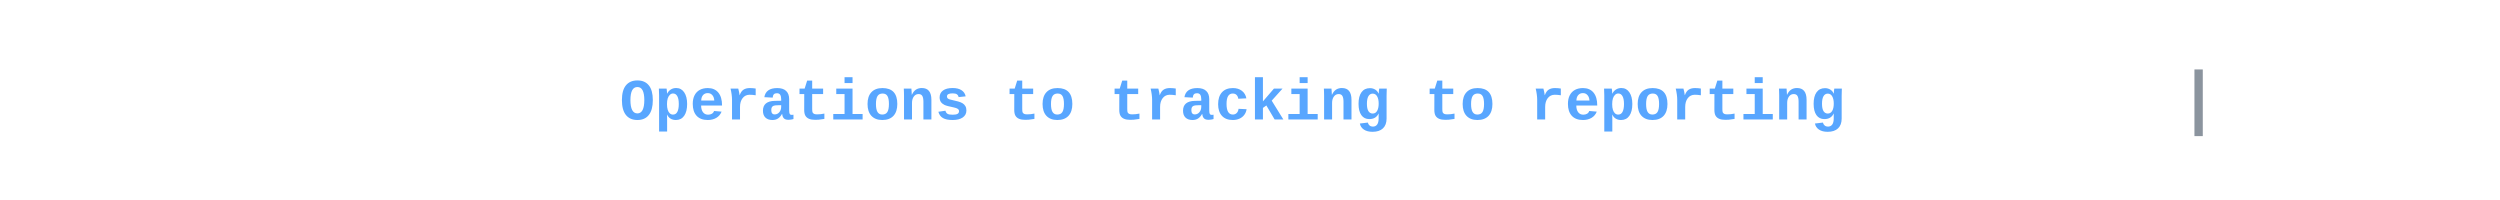
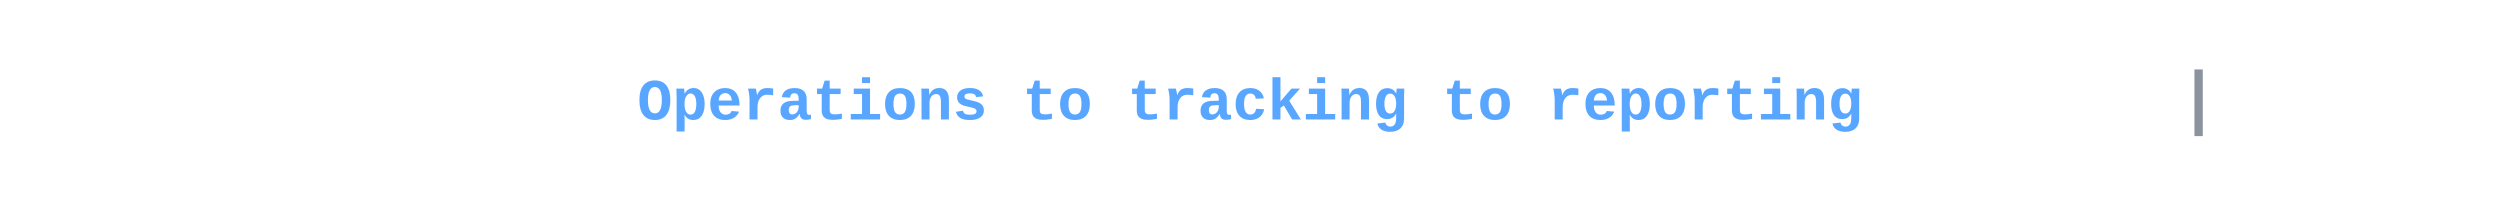
<svg xmlns="http://www.w3.org/2000/svg" width="900" height="72" viewBox="0 0 900 72" role="img">
-   <style>
-     .t{font-family:ui-monospace,SFMono-Regular,Menlo,Monaco,Consolas,"Liberation Mono","Courier New",monospace;font-size:21px;font-weight:600;fill:#58a6ff;text-anchor:middle}
-     .cursor{fill:#8b949e}
-   </style>
-   <text class="t" x="450" y="43" opacity="1">Operations to tracking to reporting
-     <animate attributeName="opacity" values="1;1;0;0;0;0" keyTimes="0;0.29;0.33;0.66;0.67;1" dur="9s" repeatCount="indefinite" />
+   <style>.t{font-family:ui-monospace,SFMono-Regular,Menlo,Monaco,Consolas,"Liberation Mono","Courier New",monospace;font-size:21px;font-weight:600;fill:#58a6ff;text-anchor:middle}.c{fill:#8b949e}</style>
+   <text class="t" x="450" y="43" opacity="1">Operations to tracking to reporting<animate attributeName="opacity" values="1;1;0;0;0;0" keyTimes="0;0.29;0.33;0.66;0.67;1" dur="9s" repeatCount="indefinite" />
  </text>
-   <text class="t" x="450" y="43" opacity="0">Centralized business workflow management
-     <animate attributeName="opacity" values="0;0;1;1;0;0" keyTimes="0;0.32;0.34;0.62;0.66;1" dur="9s" repeatCount="indefinite" />
+   <text class="t" x="450" y="43" opacity="0">Centralized business workflow management<animate attributeName="opacity" values="0;0;1;1;0;0" keyTimes="0;0.32;0.34;0.62;0.66;1" dur="9s" repeatCount="indefinite" />
  </text>
-   <text class="t" x="450" y="43" opacity="0">Built around real operational needs
-     <animate attributeName="opacity" values="0;0;0;0;1;1" keyTimes="0;0.32;0.33;0.65;0.68;1" dur="9s" repeatCount="indefinite" />
+   <text class="t" x="450" y="43" opacity="0">Built around real operational needs<animate attributeName="opacity" values="0;0;0;0;1;1" keyTimes="0;0.32;0.33;0.65;0.68;1" dur="9s" repeatCount="indefinite" />
  </text>
-   <rect class="cursor" x="790" y="25" width="3" height="24">
+   <rect class="c" x="790" y="25" width="3" height="24">
    <animate attributeName="opacity" values="1;0;1" dur="1s" repeatCount="indefinite" />
  </rect>
</svg>
